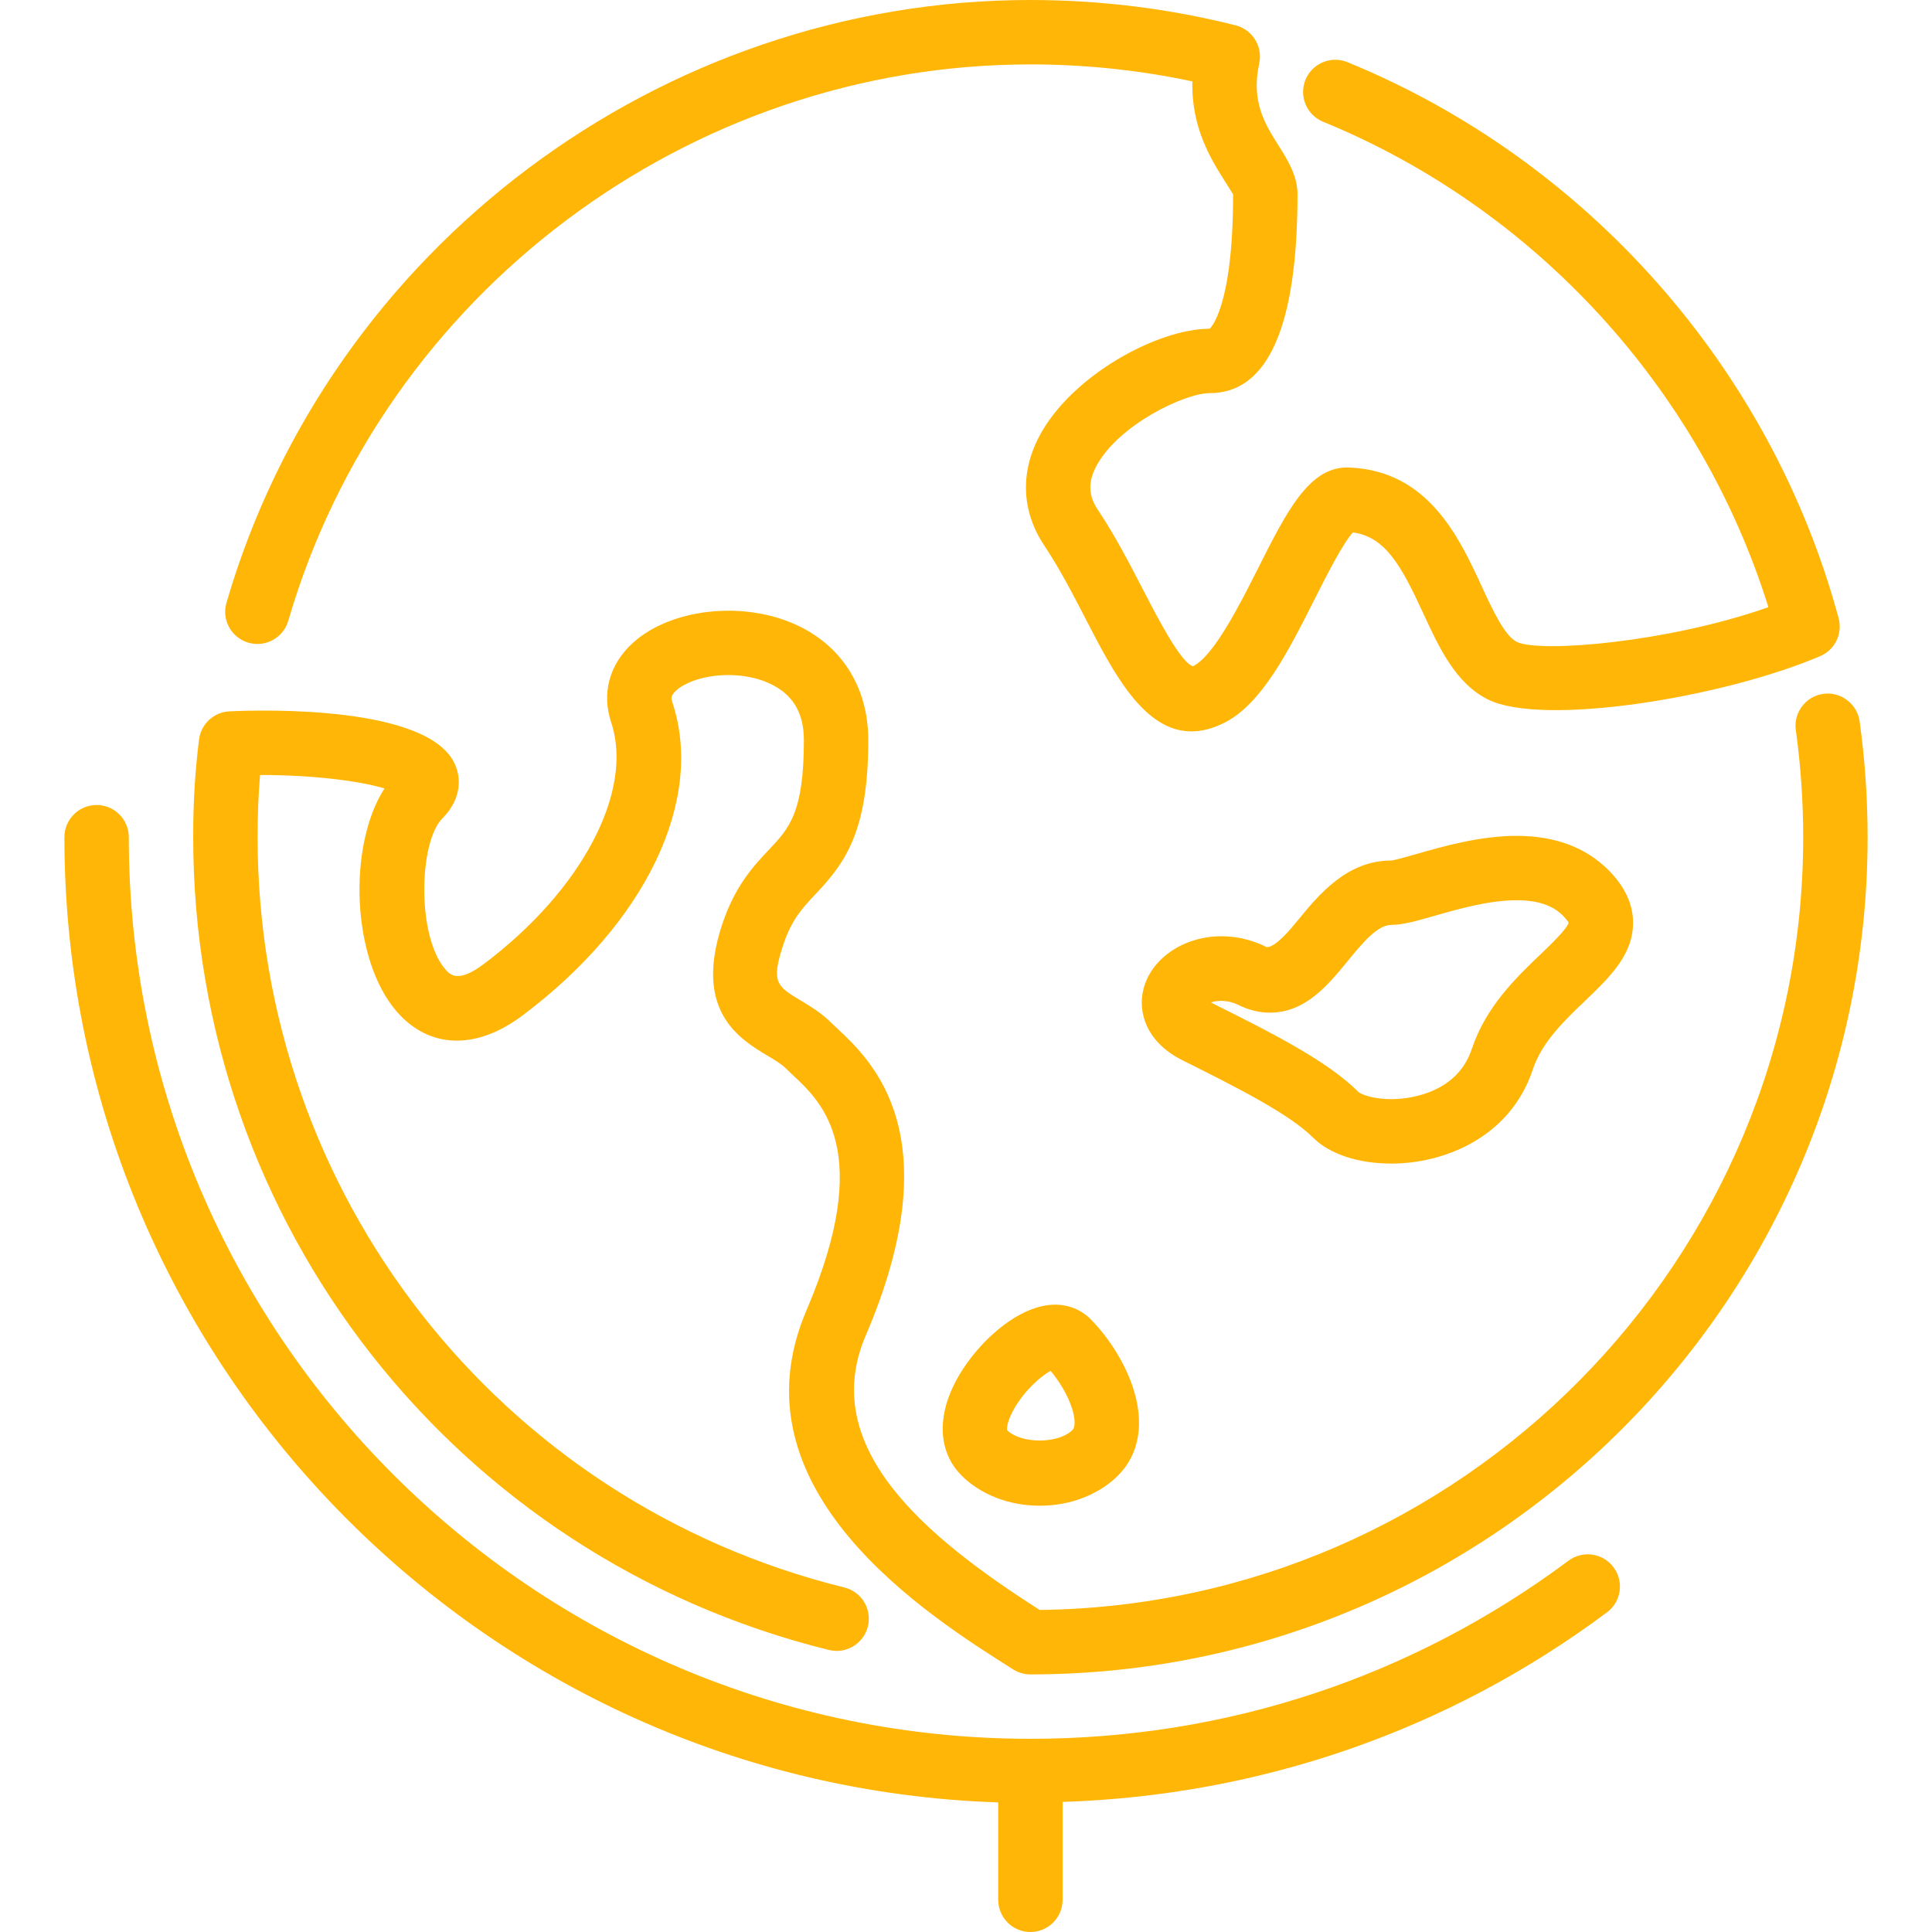
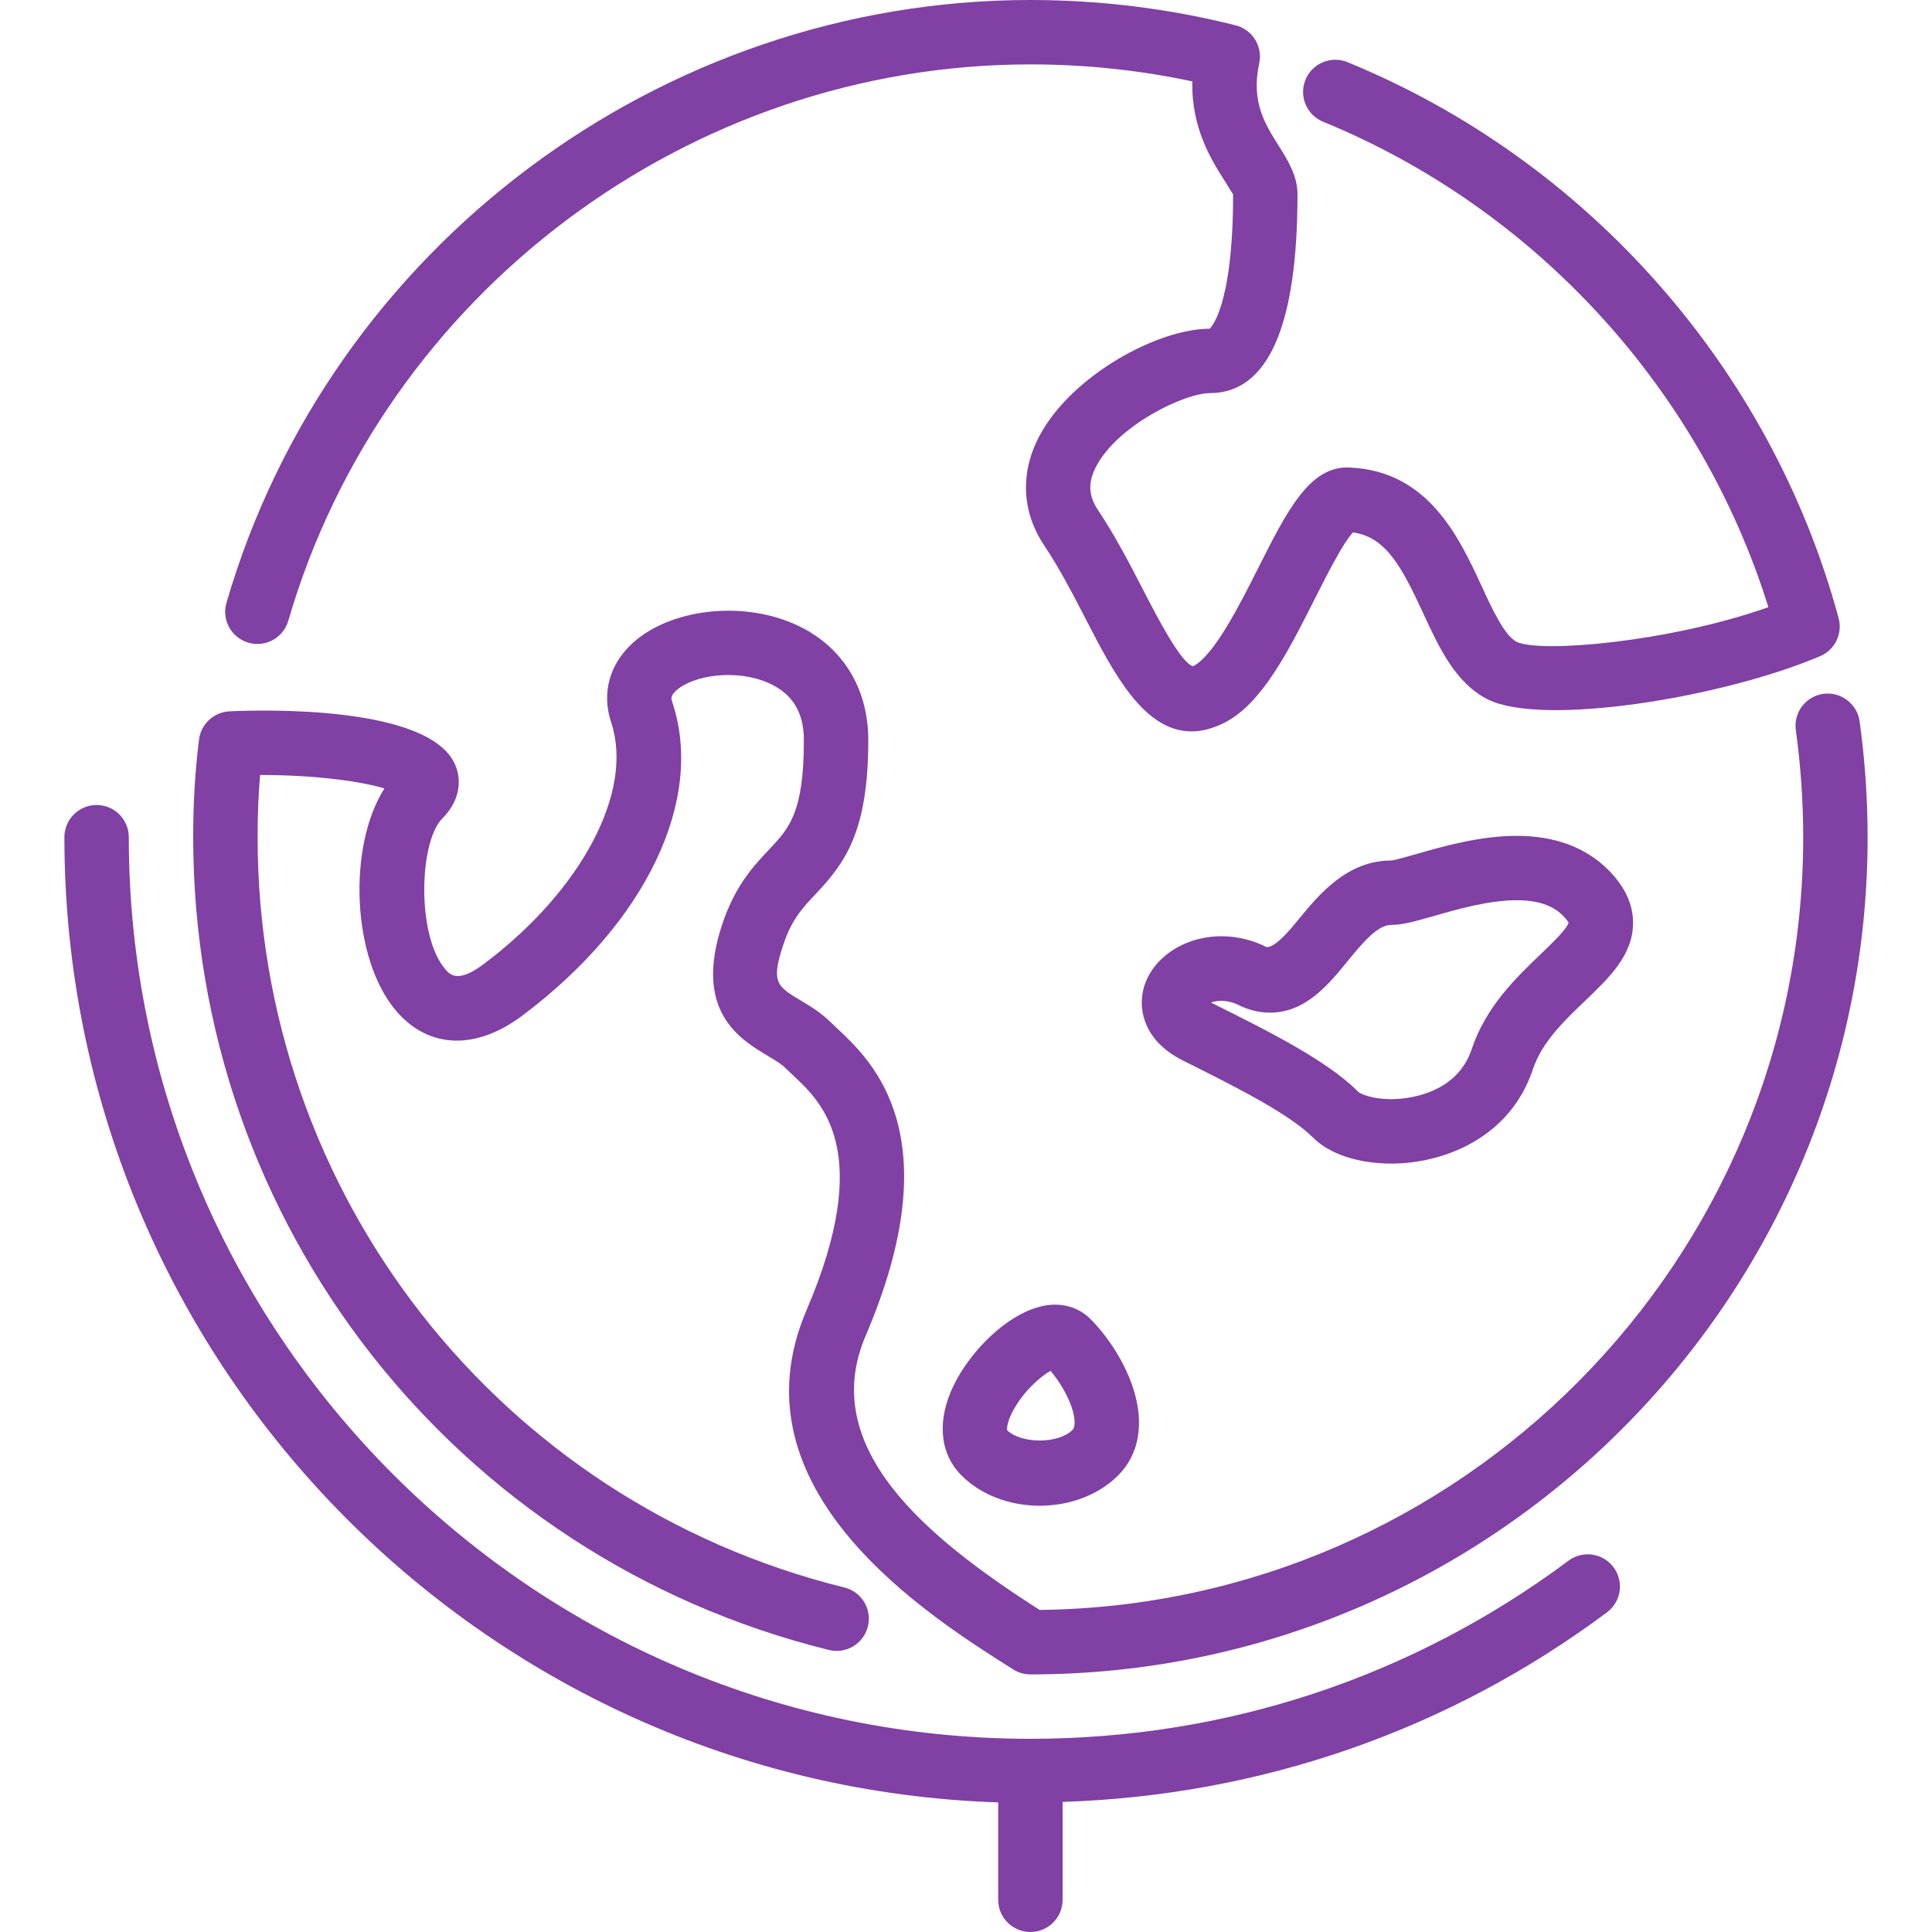
<svg xmlns="http://www.w3.org/2000/svg" version="1.1" id="Layer_1" x="0px" y="0px" viewBox="0 0 512 512" style="enable-background:new 0 0 512 512;" xml:space="preserve" width="512px" height="512px">
  <g>
    <g>
      <g>
-         <path d="M65.826,170.317c4.523,1.323,9.259-1.28,10.573-5.811c25.276-86.81,106.146-147.439,196.668-147.439     c14.49,0,28.894,1.51,42.923,4.506c-0.307,12.279,4.992,20.702,8.405,26.112c0.947,1.502,2.236,3.55,2.389,3.831     c0,30.601-6.255,35.584-6.187,35.601c-13.833,0-36.531,12.356-45.065,28.288c-5.239,9.771-4.813,20.113,1.186,29.124     c4.113,6.17,7.654,13.03,11.085,19.669c7.253,14.046,15.3,29.628,27.938,29.628c2.671,0,5.555-0.7,8.678-2.261     c9.95-4.975,17.084-19.123,23.979-32.794c3.038-6.025,7.501-14.865,10.146-17.673c8.661,1.178,12.894,9.011,18.62,21.419     c4.215,9.131,8.576,18.56,17.143,22.844c14.421,7.211,61.841-0.341,88.047-11.469c3.917-1.664,6.007-5.965,4.898-10.078     c-17.911-66.219-66.56-121.301-130.15-147.337c-4.36-1.792-9.353,0.299-11.136,4.659s0.307,9.344,4.668,11.127     c56.329,23.074,99.96,70.818,118.008,128.649c-26.556,9.361-60.638,12.177-66.705,9.182c-3.208-1.604-6.434-8.576-9.276-14.729     c-5.948-12.885-14.097-30.532-34.901-31.454c-10.752-0.649-16.811,11.725-24.602,27.179     c-4.574,9.062-11.477,22.758-16.981,25.464c-3.166-0.742-9.455-12.919-13.21-20.19c-3.473-6.724-7.407-14.345-12.049-21.299     c-2.517-3.772-2.62-7.356-0.341-11.605c5.862-10.94,23.45-19.277,30.02-19.277c15.428,0,23.253-17.715,23.253-52.668     c0-4.966-2.551-9.011-5.009-12.928c-3.618-5.726-7.347-11.656-5.137-21.777c0.981-4.497-1.783-8.969-6.246-10.095     C309.786,2.261,291.482,0,273.067,0C175.002,0,87.39,65.69,60.015,159.744C58.692,164.267,61.303,169.003,65.826,170.317z" fill="#ffb606" />
-         <path d="M375.433,226.304c-2.466,0.7-5.837,1.673-6.733,1.741c-11.793,0-19.268,9.131-24.721,15.795     c-2.082,2.543-5.845,7.108-8.243,7.177c-3.857-1.929-7.91-2.901-12.049-2.901c-10.061,0-18.773,5.982-20.719,14.242     c-1.374,5.803,0.649,13.747,10.419,18.637c13.858,6.929,28.186,14.089,34.56,20.463c4.386,4.386,11.972,6.903,20.821,6.903     c13.44,0,31.309-6.528,37.444-24.943c2.423-7.253,8.218-12.8,13.824-18.159c6.502-6.238,12.655-12.117,12.74-20.557     c0.06-4.984-2.15-9.745-6.554-14.157c-5.999-5.99-14.165-9.037-24.286-9.037C392.226,221.508,382.515,224.282,375.433,226.304z      M415.71,244.471c-0.401,1.681-4.651,5.751-7.475,8.456c-6.443,6.161-14.456,13.833-18.21,25.097     c-4.215,12.629-18.449,13.269-21.257,13.269c-4.975,0-8.098-1.314-8.747-1.894c-8.346-8.346-23.236-15.795-39.006-23.671     c-0.034-0.017-0.06-0.026-0.094-0.043c1.604-0.657,4.574-0.7,7.185,0.597c2.756,1.382,5.589,2.082,8.405,2.082     c9.446,0,15.411-7.287,20.668-13.713c3.849-4.685,7.817-9.54,11.52-9.54c3.029,0,6.554-1.007,11.418-2.398     c6.46-1.843,14.498-4.139,21.82-4.139c5.504,0,9.498,1.323,12.211,4.036C415.334,243.806,415.659,244.471,415.71,244.471z" fill="#ffb606" />
-         <path d="M492.817,191.164c-0.649-4.676-5.018-7.927-9.617-7.287c-4.668,0.649-7.936,4.958-7.287,9.626     c1.297,9.378,1.954,18.927,1.954,28.365c0,112.111-90.539,203.46-202.342,204.783c-30.345-19.379-58.786-43.119-46.114-72.678     c22.75-53.103,1.579-72.892-7.467-81.357l-1.698-1.613c-2.586-2.577-5.504-4.335-8.073-5.879     c-6.246-3.746-7.927-4.753-4.574-14.814c2.219-6.682,5.171-9.796,8.576-13.406c7.893-8.346,13.926-16.648,13.926-40.781     c0-14.046-7.125-25.25-19.55-30.737c-14.089-6.229-32.905-4.028-42.854,5.001c-6.212,5.649-8.303,13.338-5.726,21.077     c6.084,18.219-7.817,44.553-33.792,64.034c-6.878,5.154-8.926,2.79-10.155,1.382c-7.62-8.781-7.031-33.758-0.777-40.004     c4.19-4.19,5.436-9.54,3.328-14.31c-6.912-15.676-51.004-14.464-59.75-14.054c-4.156,0.196-7.569,3.354-8.081,7.484     c-1.084,8.823-1.544,16.563-1.544,25.873c0,102.315,69.282,190.882,168.474,215.39c4.557,1.135,9.199-1.664,10.325-6.238     c1.135-4.574-1.664-9.199-6.238-10.325C132.207,398.071,68.267,316.305,68.267,221.867c0-5.922,0.205-11.153,0.657-16.486     c14.438-0.017,26.701,1.655,32.956,3.567c-9.788,15.283-8.713,45.329,3.251,59.119c8.576,9.882,21.018,10.291,33.289,1.084     c32.785-24.585,48.384-57.208,39.74-83.081c-0.273-0.845-0.546-1.638,1.024-3.063c4.489-4.079,15.915-5.803,24.465-2.014     c6.315,2.79,9.387,7.74,9.387,15.13c0,19.26-3.883,23.373-9.259,29.056c-3.985,4.224-8.951,9.472-12.373,19.738     c-7.671,23.049,4.634,30.438,11.989,34.85c1.903,1.135,3.695,2.21,4.787,3.302c0.623,0.623,1.331,1.289,2.108,2.014     c7.509,7.014,21.47,20.079,3.439,62.157c-20.446,47.71,32.273,80.973,54.784,95.181c1.365,0.853,2.944,1.314,4.557,1.314     c122.334,0,221.867-99.533,221.867-221.867C494.933,211.644,494.225,201.318,492.817,191.164z" fill="#ffb606" />
-         <path d="M415.667,413.602c-41.438,30.874-90.752,47.198-142.601,47.198c-131.746,0-238.933-107.179-238.933-238.933     c0-4.71-3.823-8.533-8.533-8.533s-8.533,3.823-8.533,8.533c0,138.3,110.251,251.255,247.467,255.787v25.813     c0,4.71,3.823,8.533,8.533,8.533s8.533-3.823,8.533-8.533v-25.941c52.403-1.698,102.144-18.85,144.265-50.236     c3.78-2.816,4.557-8.158,1.741-11.947C424.789,411.571,419.456,410.786,415.667,413.602z" fill="#ffb606" />
-         <path d="M279.595,345.745c-10.65,0-23.142,12.254-27.699,23.253c-3.558,8.593-2.5,16.606,2.91,22.016     c5.094,5.094,12.655,8.021,20.745,8.021s15.65-2.927,20.753-8.021c5.666-5.666,7.049-13.995,3.891-23.441     c-2.125-6.383-6.34-13.133-11.255-18.057C286.498,347.085,283.179,345.745,279.595,345.745z M284.237,378.94     c-3.789,3.789-13.636,3.686-17.323,0.094c-0.119-0.367-0.111-2.5,2.15-6.238c2.944-4.855,7.1-8.286,9.353-9.506     c2.423,2.876,4.523,6.477,5.589,9.677C284.954,375.791,285.039,378.146,284.237,378.94z" fill="#ffb606" />
+         <path d="M65.826,170.317c4.523,1.323,9.259-1.28,10.573-5.811c25.276-86.81,106.146-147.439,196.668-147.439     c14.49,0,28.894,1.51,42.923,4.506c-0.307,12.279,4.992,20.702,8.405,26.112c0.947,1.502,2.236,3.55,2.389,3.831     c0,30.601-6.255,35.584-6.187,35.601c-13.833,0-36.531,12.356-45.065,28.288c-5.239,9.771-4.813,20.113,1.186,29.124     c4.113,6.17,7.654,13.03,11.085,19.669c7.253,14.046,15.3,29.628,27.938,29.628c2.671,0,5.555-0.7,8.678-2.261     c9.95-4.975,17.084-19.123,23.979-32.794c3.038-6.025,7.501-14.865,10.146-17.673c8.661,1.178,12.894,9.011,18.62,21.419     c4.215,9.131,8.576,18.56,17.143,22.844c14.421,7.211,61.841-0.341,88.047-11.469c3.917-1.664,6.007-5.965,4.898-10.078     c-17.911-66.219-66.56-121.301-130.15-147.337c-4.36-1.792-9.353,0.299-11.136,4.659s0.307,9.344,4.668,11.127     c56.329,23.074,99.96,70.818,118.008,128.649c-26.556,9.361-60.638,12.177-66.705,9.182c-3.208-1.604-6.434-8.576-9.276-14.729     c-5.948-12.885-14.097-30.532-34.901-31.454c-10.752-0.649-16.811,11.725-24.602,27.179     c-4.574,9.062-11.477,22.758-16.981,25.464c-3.166-0.742-9.455-12.919-13.21-20.19c-3.473-6.724-7.407-14.345-12.049-21.299     c-2.517-3.772-2.62-7.356-0.341-11.605c5.862-10.94,23.45-19.277,30.02-19.277c15.428,0,23.253-17.715,23.253-52.668     c0-4.966-2.551-9.011-5.009-12.928c-3.618-5.726-7.347-11.656-5.137-21.777c0.981-4.497-1.783-8.969-6.246-10.095     C309.786,2.261,291.482,0,273.067,0C175.002,0,87.39,65.69,60.015,159.744C58.692,164.267,61.303,169.003,65.826,170.317z" fill="#8040a4" />
+         <path d="M375.433,226.304c-2.466,0.7-5.837,1.673-6.733,1.741c-11.793,0-19.268,9.131-24.721,15.795     c-2.082,2.543-5.845,7.108-8.243,7.177c-3.857-1.929-7.91-2.901-12.049-2.901c-10.061,0-18.773,5.982-20.719,14.242     c-1.374,5.803,0.649,13.747,10.419,18.637c13.858,6.929,28.186,14.089,34.56,20.463c4.386,4.386,11.972,6.903,20.821,6.903     c13.44,0,31.309-6.528,37.444-24.943c2.423-7.253,8.218-12.8,13.824-18.159c6.502-6.238,12.655-12.117,12.74-20.557     c0.06-4.984-2.15-9.745-6.554-14.157c-5.999-5.99-14.165-9.037-24.286-9.037C392.226,221.508,382.515,224.282,375.433,226.304z      M415.71,244.471c-0.401,1.681-4.651,5.751-7.475,8.456c-6.443,6.161-14.456,13.833-18.21,25.097     c-4.215,12.629-18.449,13.269-21.257,13.269c-4.975,0-8.098-1.314-8.747-1.894c-8.346-8.346-23.236-15.795-39.006-23.671     c-0.034-0.017-0.06-0.026-0.094-0.043c1.604-0.657,4.574-0.7,7.185,0.597c2.756,1.382,5.589,2.082,8.405,2.082     c9.446,0,15.411-7.287,20.668-13.713c3.849-4.685,7.817-9.54,11.52-9.54c3.029,0,6.554-1.007,11.418-2.398     c6.46-1.843,14.498-4.139,21.82-4.139c5.504,0,9.498,1.323,12.211,4.036C415.334,243.806,415.659,244.471,415.71,244.471z" fill="#8040a4" />
+         <path d="M492.817,191.164c-0.649-4.676-5.018-7.927-9.617-7.287c-4.668,0.649-7.936,4.958-7.287,9.626     c1.297,9.378,1.954,18.927,1.954,28.365c0,112.111-90.539,203.46-202.342,204.783c-30.345-19.379-58.786-43.119-46.114-72.678     c22.75-53.103,1.579-72.892-7.467-81.357l-1.698-1.613c-2.586-2.577-5.504-4.335-8.073-5.879     c-6.246-3.746-7.927-4.753-4.574-14.814c2.219-6.682,5.171-9.796,8.576-13.406c7.893-8.346,13.926-16.648,13.926-40.781     c0-14.046-7.125-25.25-19.55-30.737c-14.089-6.229-32.905-4.028-42.854,5.001c-6.212,5.649-8.303,13.338-5.726,21.077     c6.084,18.219-7.817,44.553-33.792,64.034c-6.878,5.154-8.926,2.79-10.155,1.382c-7.62-8.781-7.031-33.758-0.777-40.004     c4.19-4.19,5.436-9.54,3.328-14.31c-6.912-15.676-51.004-14.464-59.75-14.054c-4.156,0.196-7.569,3.354-8.081,7.484     c-1.084,8.823-1.544,16.563-1.544,25.873c0,102.315,69.282,190.882,168.474,215.39c4.557,1.135,9.199-1.664,10.325-6.238     c1.135-4.574-1.664-9.199-6.238-10.325C132.207,398.071,68.267,316.305,68.267,221.867c0-5.922,0.205-11.153,0.657-16.486     c14.438-0.017,26.701,1.655,32.956,3.567c-9.788,15.283-8.713,45.329,3.251,59.119c8.576,9.882,21.018,10.291,33.289,1.084     c32.785-24.585,48.384-57.208,39.74-83.081c-0.273-0.845-0.546-1.638,1.024-3.063c4.489-4.079,15.915-5.803,24.465-2.014     c6.315,2.79,9.387,7.74,9.387,15.13c0,19.26-3.883,23.373-9.259,29.056c-3.985,4.224-8.951,9.472-12.373,19.738     c-7.671,23.049,4.634,30.438,11.989,34.85c1.903,1.135,3.695,2.21,4.787,3.302c0.623,0.623,1.331,1.289,2.108,2.014     c7.509,7.014,21.47,20.079,3.439,62.157c-20.446,47.71,32.273,80.973,54.784,95.181c1.365,0.853,2.944,1.314,4.557,1.314     c122.334,0,221.867-99.533,221.867-221.867C494.933,211.644,494.225,201.318,492.817,191.164z" fill="#8040a4" />
+         <path d="M415.667,413.602c-41.438,30.874-90.752,47.198-142.601,47.198c-131.746,0-238.933-107.179-238.933-238.933     c0-4.71-3.823-8.533-8.533-8.533s-8.533,3.823-8.533,8.533c0,138.3,110.251,251.255,247.467,255.787v25.813     c0,4.71,3.823,8.533,8.533,8.533s8.533-3.823,8.533-8.533v-25.941c52.403-1.698,102.144-18.85,144.265-50.236     c3.78-2.816,4.557-8.158,1.741-11.947C424.789,411.571,419.456,410.786,415.667,413.602z" fill="#8040a4" />
+         <path d="M279.595,345.745c-10.65,0-23.142,12.254-27.699,23.253c-3.558,8.593-2.5,16.606,2.91,22.016     c5.094,5.094,12.655,8.021,20.745,8.021s15.65-2.927,20.753-8.021c5.666-5.666,7.049-13.995,3.891-23.441     c-2.125-6.383-6.34-13.133-11.255-18.057C286.498,347.085,283.179,345.745,279.595,345.745z M284.237,378.94     c-3.789,3.789-13.636,3.686-17.323,0.094c-0.119-0.367-0.111-2.5,2.15-6.238c2.944-4.855,7.1-8.286,9.353-9.506     c2.423,2.876,4.523,6.477,5.589,9.677C284.954,375.791,285.039,378.146,284.237,378.94z" fill="#8040a4" />
      </g>
    </g>
  </g>
  <g>
</g>
  <g>
</g>
  <g>
</g>
  <g>
</g>
  <g>
</g>
  <g>
</g>
  <g>
</g>
  <g>
</g>
  <g>
</g>
  <g>
</g>
  <g>
</g>
  <g>
</g>
  <g>
</g>
  <g>
</g>
  <g>
</g>
</svg>
